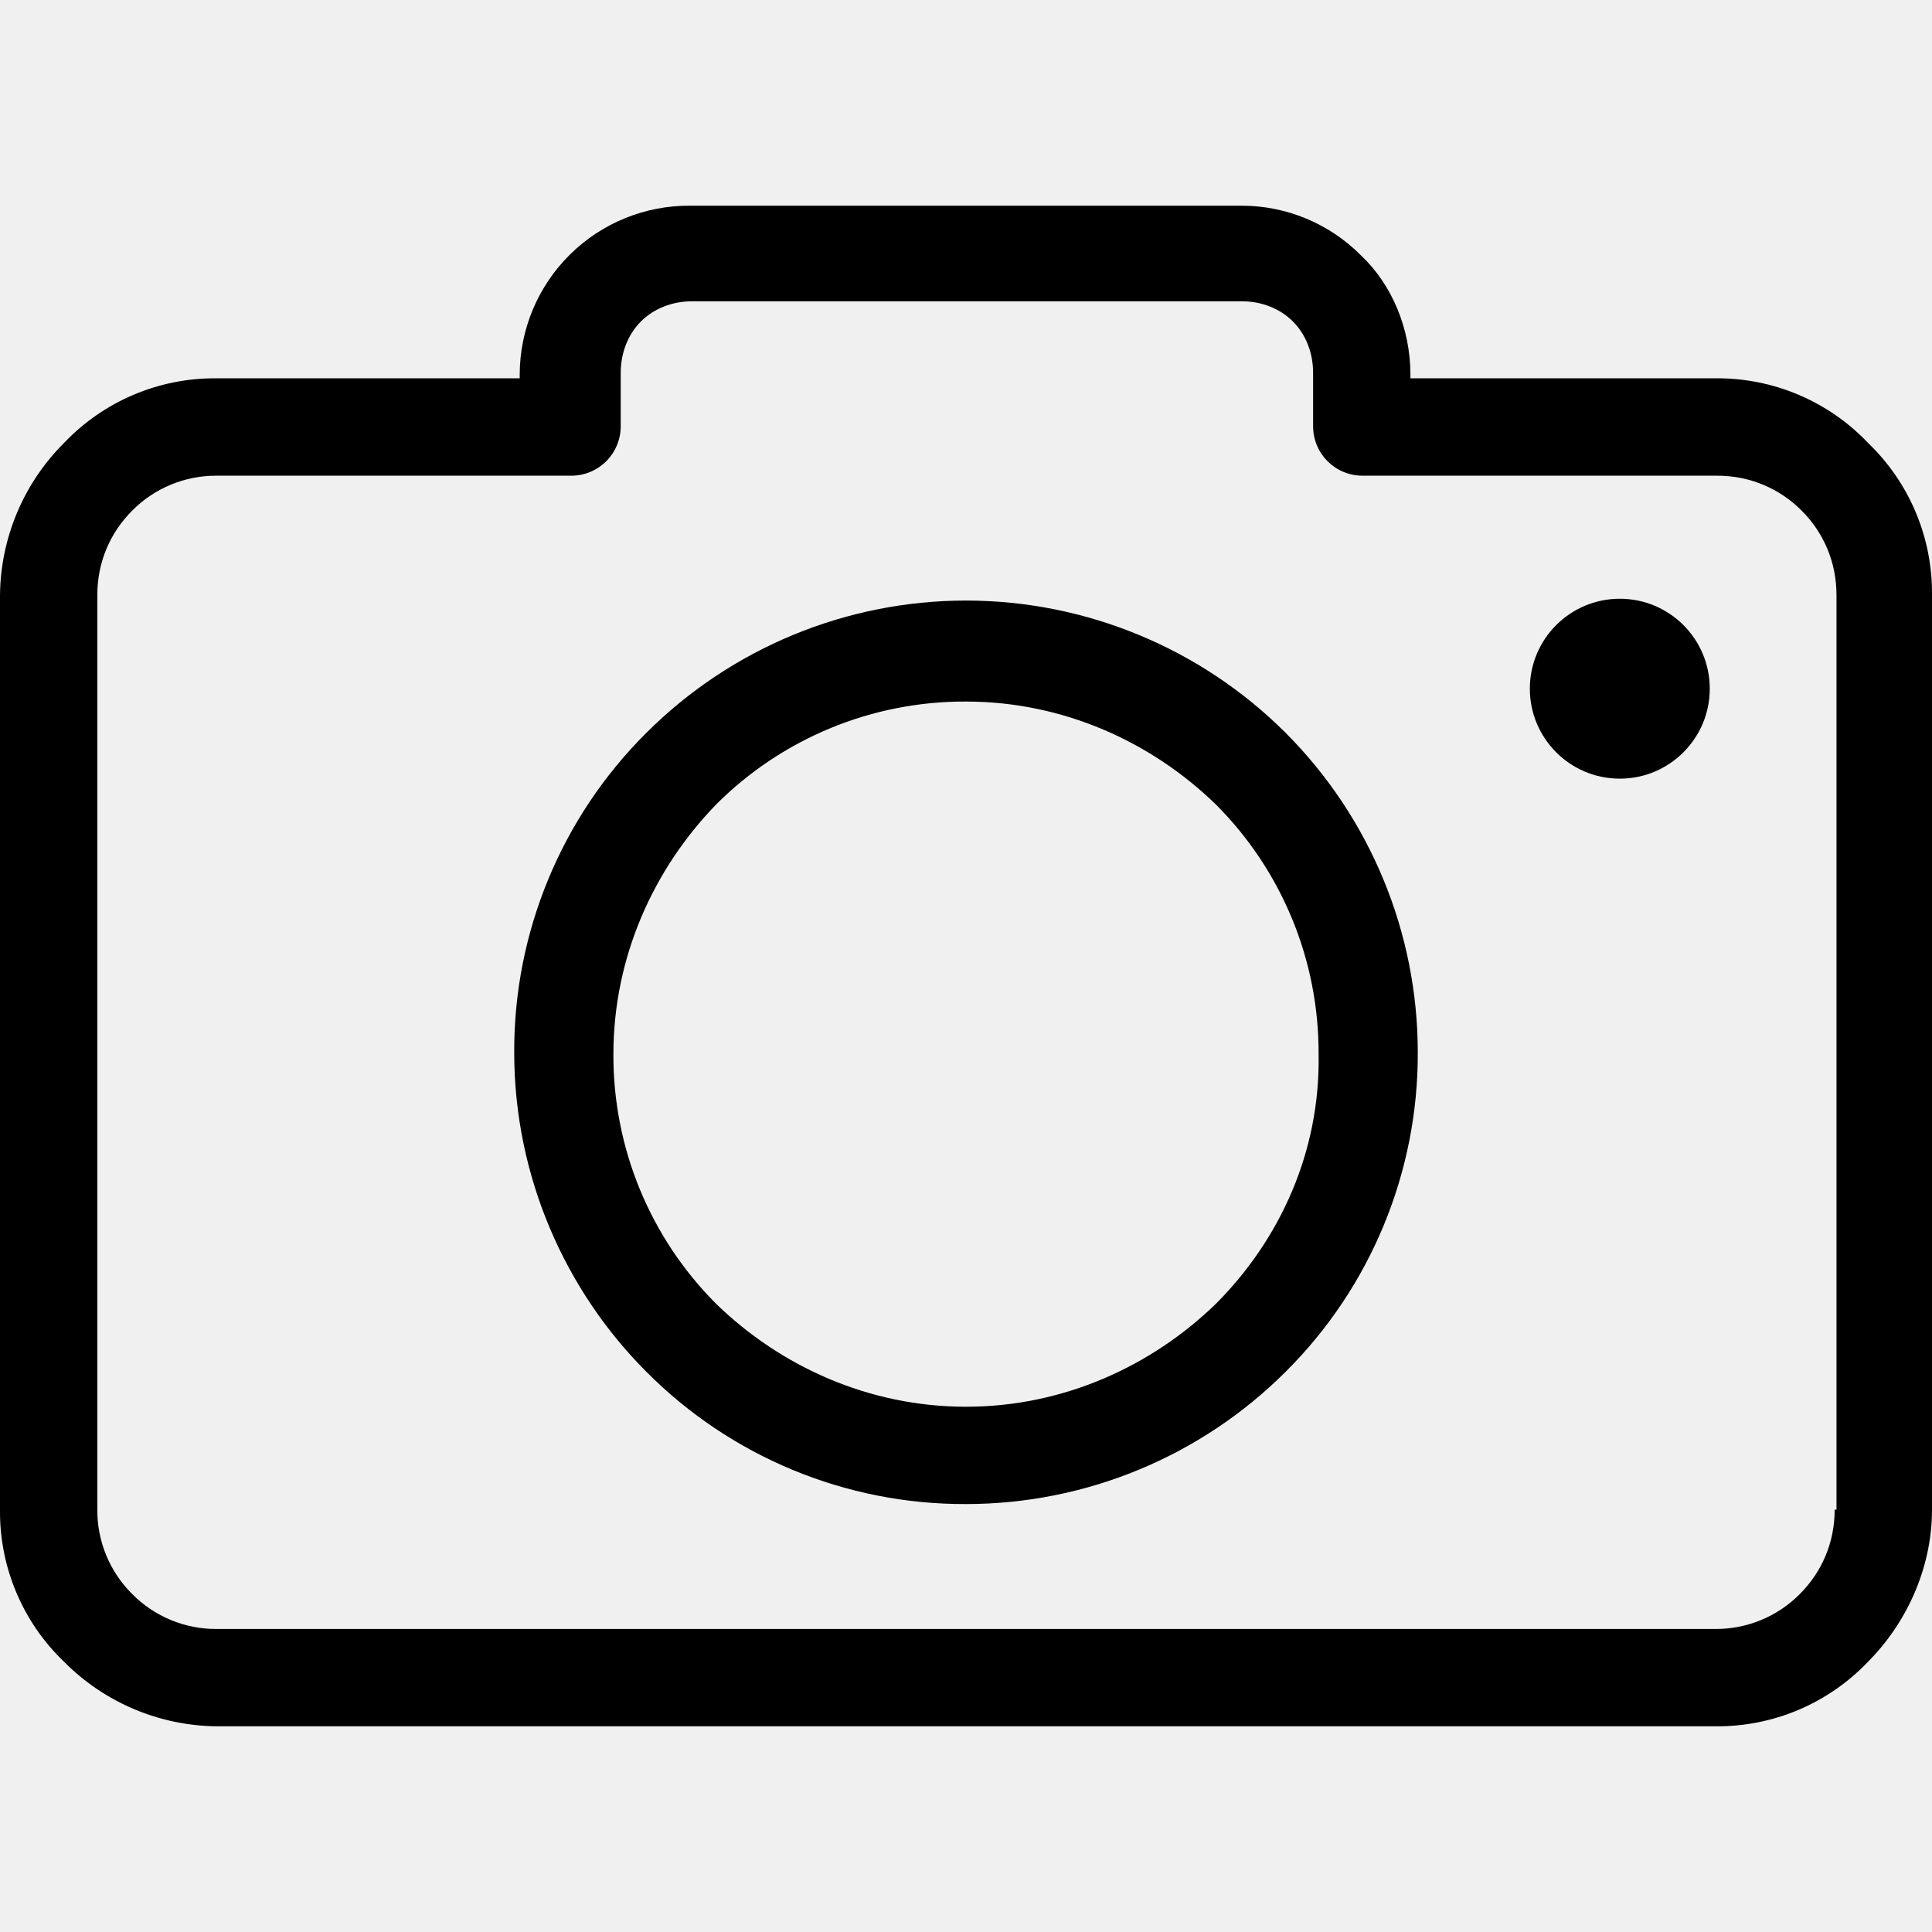
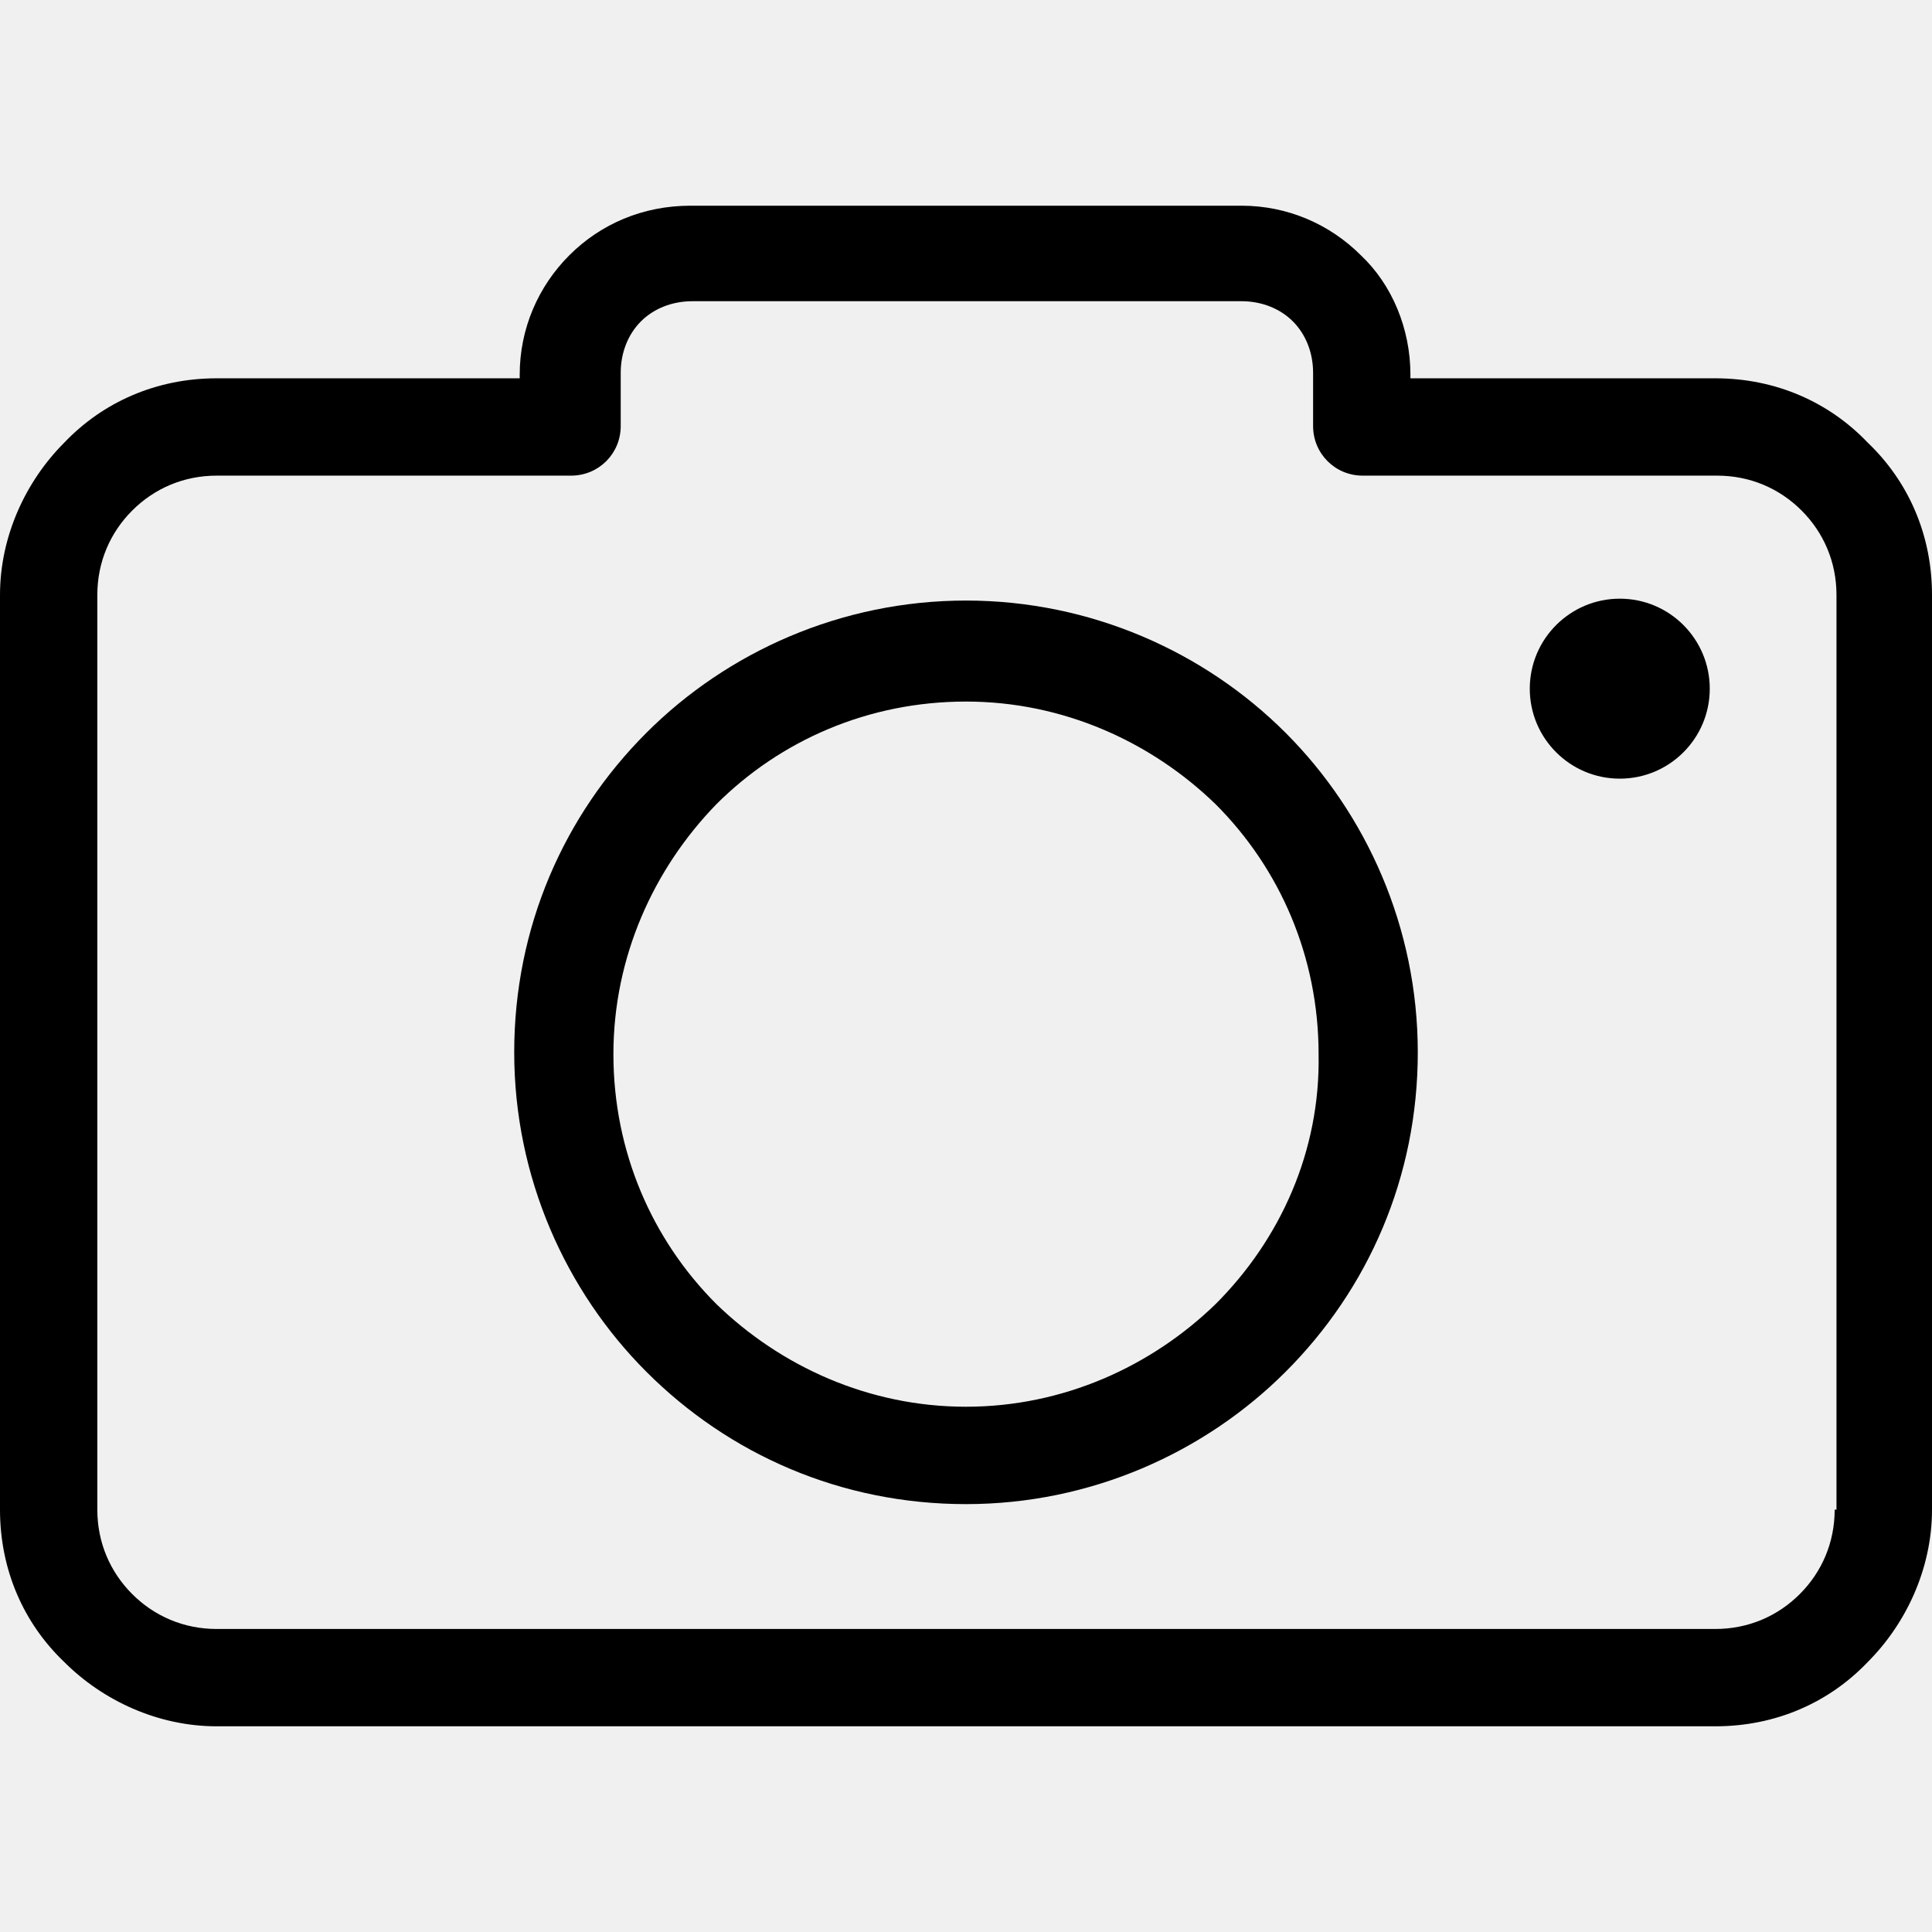
- <svg xmlns="http://www.w3.org/2000/svg" width="32" height="32" fill="none">
-   <g clip-path="url(#clip0)" fill="#000">
-     <path d="M30.935 7.33a3.44 3.44 0 00-2.524-1.064h-5.05v-.06c0-.761-.304-1.491-.821-1.978a2.783 2.783 0 00-1.977-.821h-9.126a2.802 2.802 0 00-2.829 2.798v.061H3.59a3.44 3.44 0 00-2.524 1.065A3.608 3.608 0 000 9.855v15.149a3.44 3.44 0 001.065 2.524 3.61 3.61 0 002.524 1.065h24.822a3.44 3.44 0 002.524-1.064c.64-.64 1.065-1.552 1.065-2.525V9.855a3.44 3.44 0 00-1.065-2.524zm-.517 17.674h-.03c0 .547-.213 1.034-.578 1.399a1.953 1.953 0 01-1.4.578H3.59a1.953 1.953 0 01-1.4-.578 1.953 1.953 0 01-.578-1.4V9.856c0-.547.213-1.034.578-1.399a1.953 1.953 0 011.4-.578h5.87a.818.818 0 00.821-.821v-.882c0-.335.122-.639.335-.852.213-.213.517-.334.852-.334h9.095c.334 0 .639.121.851.334.213.213.335.517.335.852v.882c0 .456.365.821.821.821h5.871c.548 0 1.034.213 1.4.578.364.365.577.852.577 1.4v15.148z" />
-     <path d="M16 9.947a7.496 7.496 0 00-5.293 2.19 7.423 7.423 0 00-2.19 5.293c0 2.068.852 3.954 2.19 5.292A7.423 7.423 0 0016 24.912a7.496 7.496 0 005.293-2.19 7.423 7.423 0 002.19-5.292 7.496 7.496 0 00-2.19-5.293A7.496 7.496 0 0016 9.947zm4.137 11.65C19.072 22.63 17.612 23.3 16 23.3c-1.612 0-3.072-.669-4.137-1.703a5.815 5.815 0 01-1.703-4.137c0-1.612.669-3.072 1.703-4.137A5.815 5.815 0 0116 11.62c1.612 0 3.072.669 4.137 1.703a5.815 5.815 0 011.703 4.137c.03 1.612-.639 3.072-1.703 4.137zm6.692-8.7a1.49 1.49 0 100-2.98 1.49 1.49 0 000 2.98z" />
+ <svg xmlns="http://www.w3.org/2000/svg" width="32" height="32" viewBox="0 0 32 32" fill="none">
+   <g clip-path="url(#clip0)">
+     <path d="M30.935 7.331C30.297 6.662 29.415 6.266 28.411 6.266H23.361V6.205C23.361 5.445 23.057 4.715 22.54 4.228C22.023 3.711 21.323 3.407 20.563 3.407H11.437C10.646 3.407 9.947 3.711 9.43 4.228C8.913 4.745 8.608 5.445 8.608 6.205V6.266H3.589C2.586 6.266 1.703 6.662 1.065 7.331C0.426 7.97 0 8.882 0 9.855V25.004C0 26.008 0.395 26.89 1.065 27.529C1.703 28.167 2.616 28.593 3.589 28.593H28.411C29.415 28.593 30.297 28.198 30.935 27.529C31.574 26.89 32 25.977 32 25.004V9.855C32 8.852 31.605 7.97 30.935 7.331ZM30.418 25.004H30.388C30.388 25.551 30.175 26.038 29.81 26.403C29.445 26.768 28.958 26.981 28.411 26.981H3.589C3.042 26.981 2.555 26.768 2.19 26.403C1.825 26.038 1.612 25.551 1.612 25.004V9.855C1.612 9.308 1.825 8.821 2.19 8.456C2.555 8.091 3.042 7.878 3.589 7.878H9.46C9.916 7.878 10.281 7.513 10.281 7.057V6.175C10.281 5.84 10.403 5.536 10.616 5.323C10.829 5.11 11.133 4.989 11.468 4.989H20.563C20.897 4.989 21.201 5.11 21.414 5.323C21.627 5.536 21.749 5.84 21.749 6.175V7.057C21.749 7.513 22.114 7.878 22.57 7.878H28.441C28.989 7.878 29.475 8.091 29.84 8.456C30.205 8.821 30.418 9.308 30.418 9.855V25.004Z" fill="black" />
+     <path d="M16 9.947C13.931 9.947 12.046 10.798 10.707 12.137C9.338 13.506 8.517 15.361 8.517 17.43C8.517 19.498 9.369 21.384 10.707 22.722C12.076 24.091 13.931 24.913 16 24.913C18.068 24.913 19.954 24.061 21.293 22.722C22.662 21.354 23.483 19.498 23.483 17.43C23.483 15.361 22.631 13.475 21.293 12.137C19.954 10.798 18.068 9.947 16 9.947ZM20.137 21.597C19.072 22.631 17.612 23.3 16 23.3C14.388 23.3 12.928 22.631 11.863 21.597C10.799 20.532 10.16 19.072 10.16 17.46C10.16 15.848 10.829 14.388 11.863 13.323C12.928 12.258 14.388 11.62 16 11.62C17.612 11.62 19.072 12.289 20.137 13.323C21.201 14.388 21.84 15.848 21.84 17.46C21.871 19.072 21.201 20.532 20.137 21.597Z" fill="black" />
+     <path d="M26.829 12.897C27.652 12.897 28.319 12.23 28.319 11.407C28.319 10.584 27.652 9.916 26.829 9.916C26.006 9.916 25.338 10.584 25.338 11.407C25.338 12.23 26.006 12.897 26.829 12.897Z" fill="black" />
  </g>
  <defs>
    <clipPath id="clip0">
-       <path fill="#fff" d="M0 0h32v32H0z" />
+       <rect width="32" height="32" fill="white" />
    </clipPath>
  </defs>
</svg>
